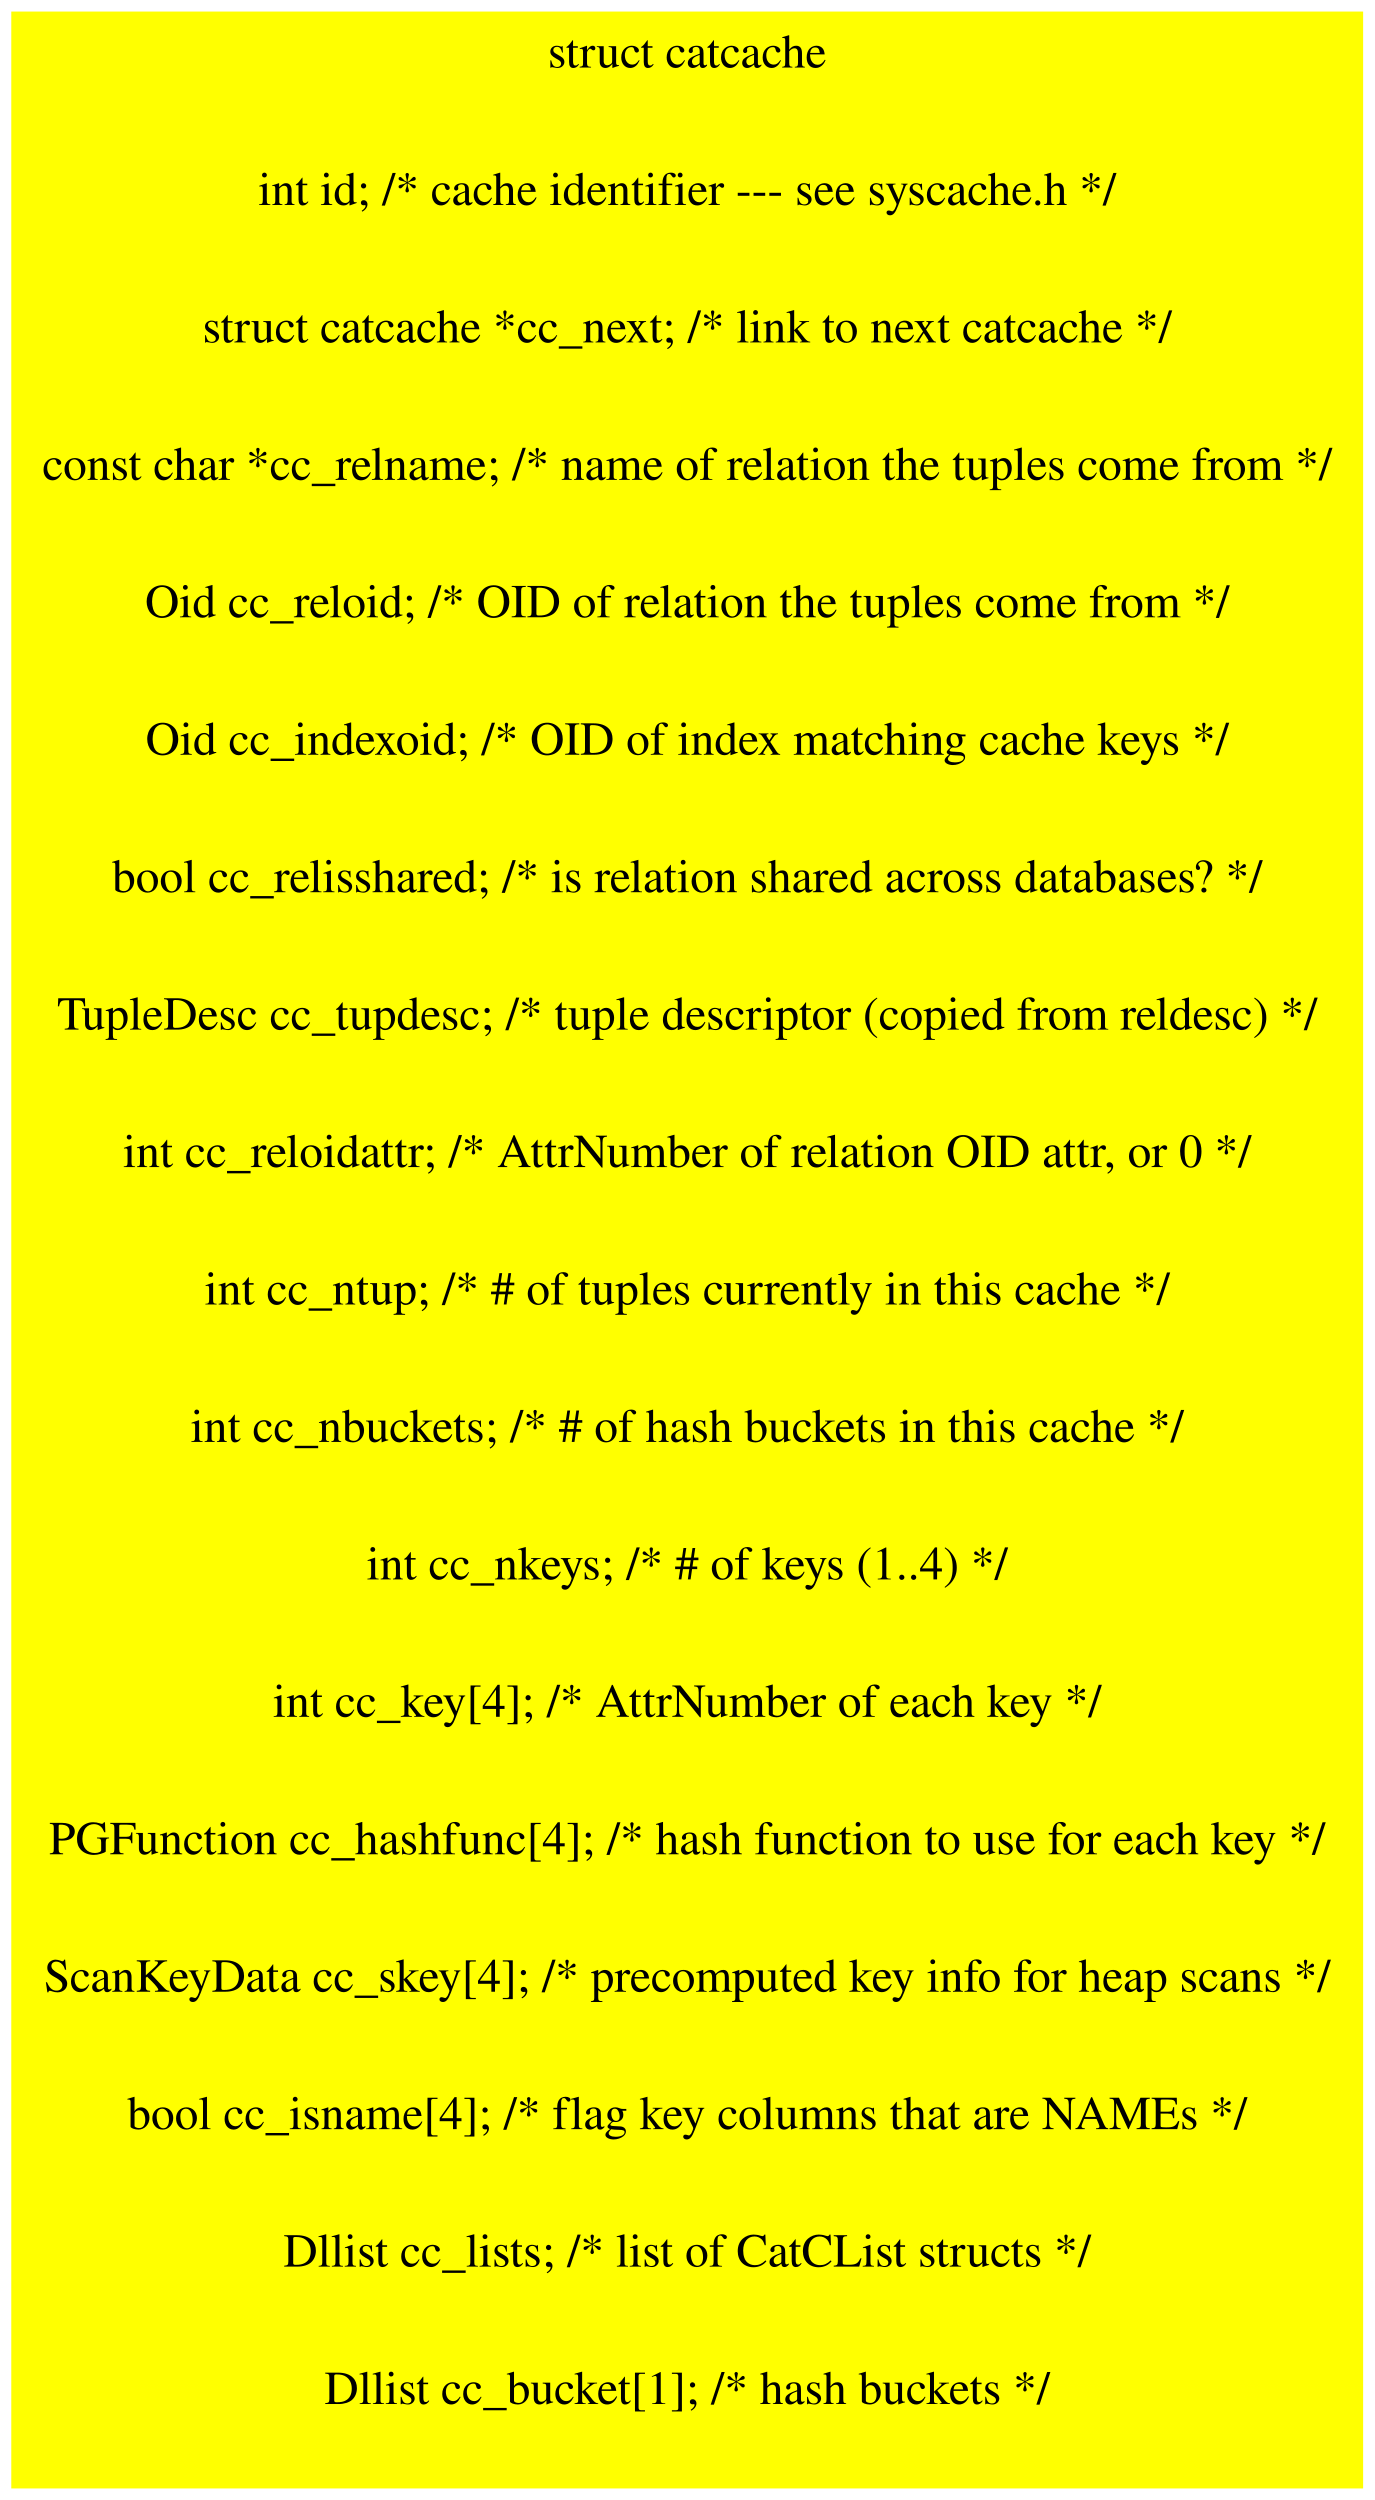
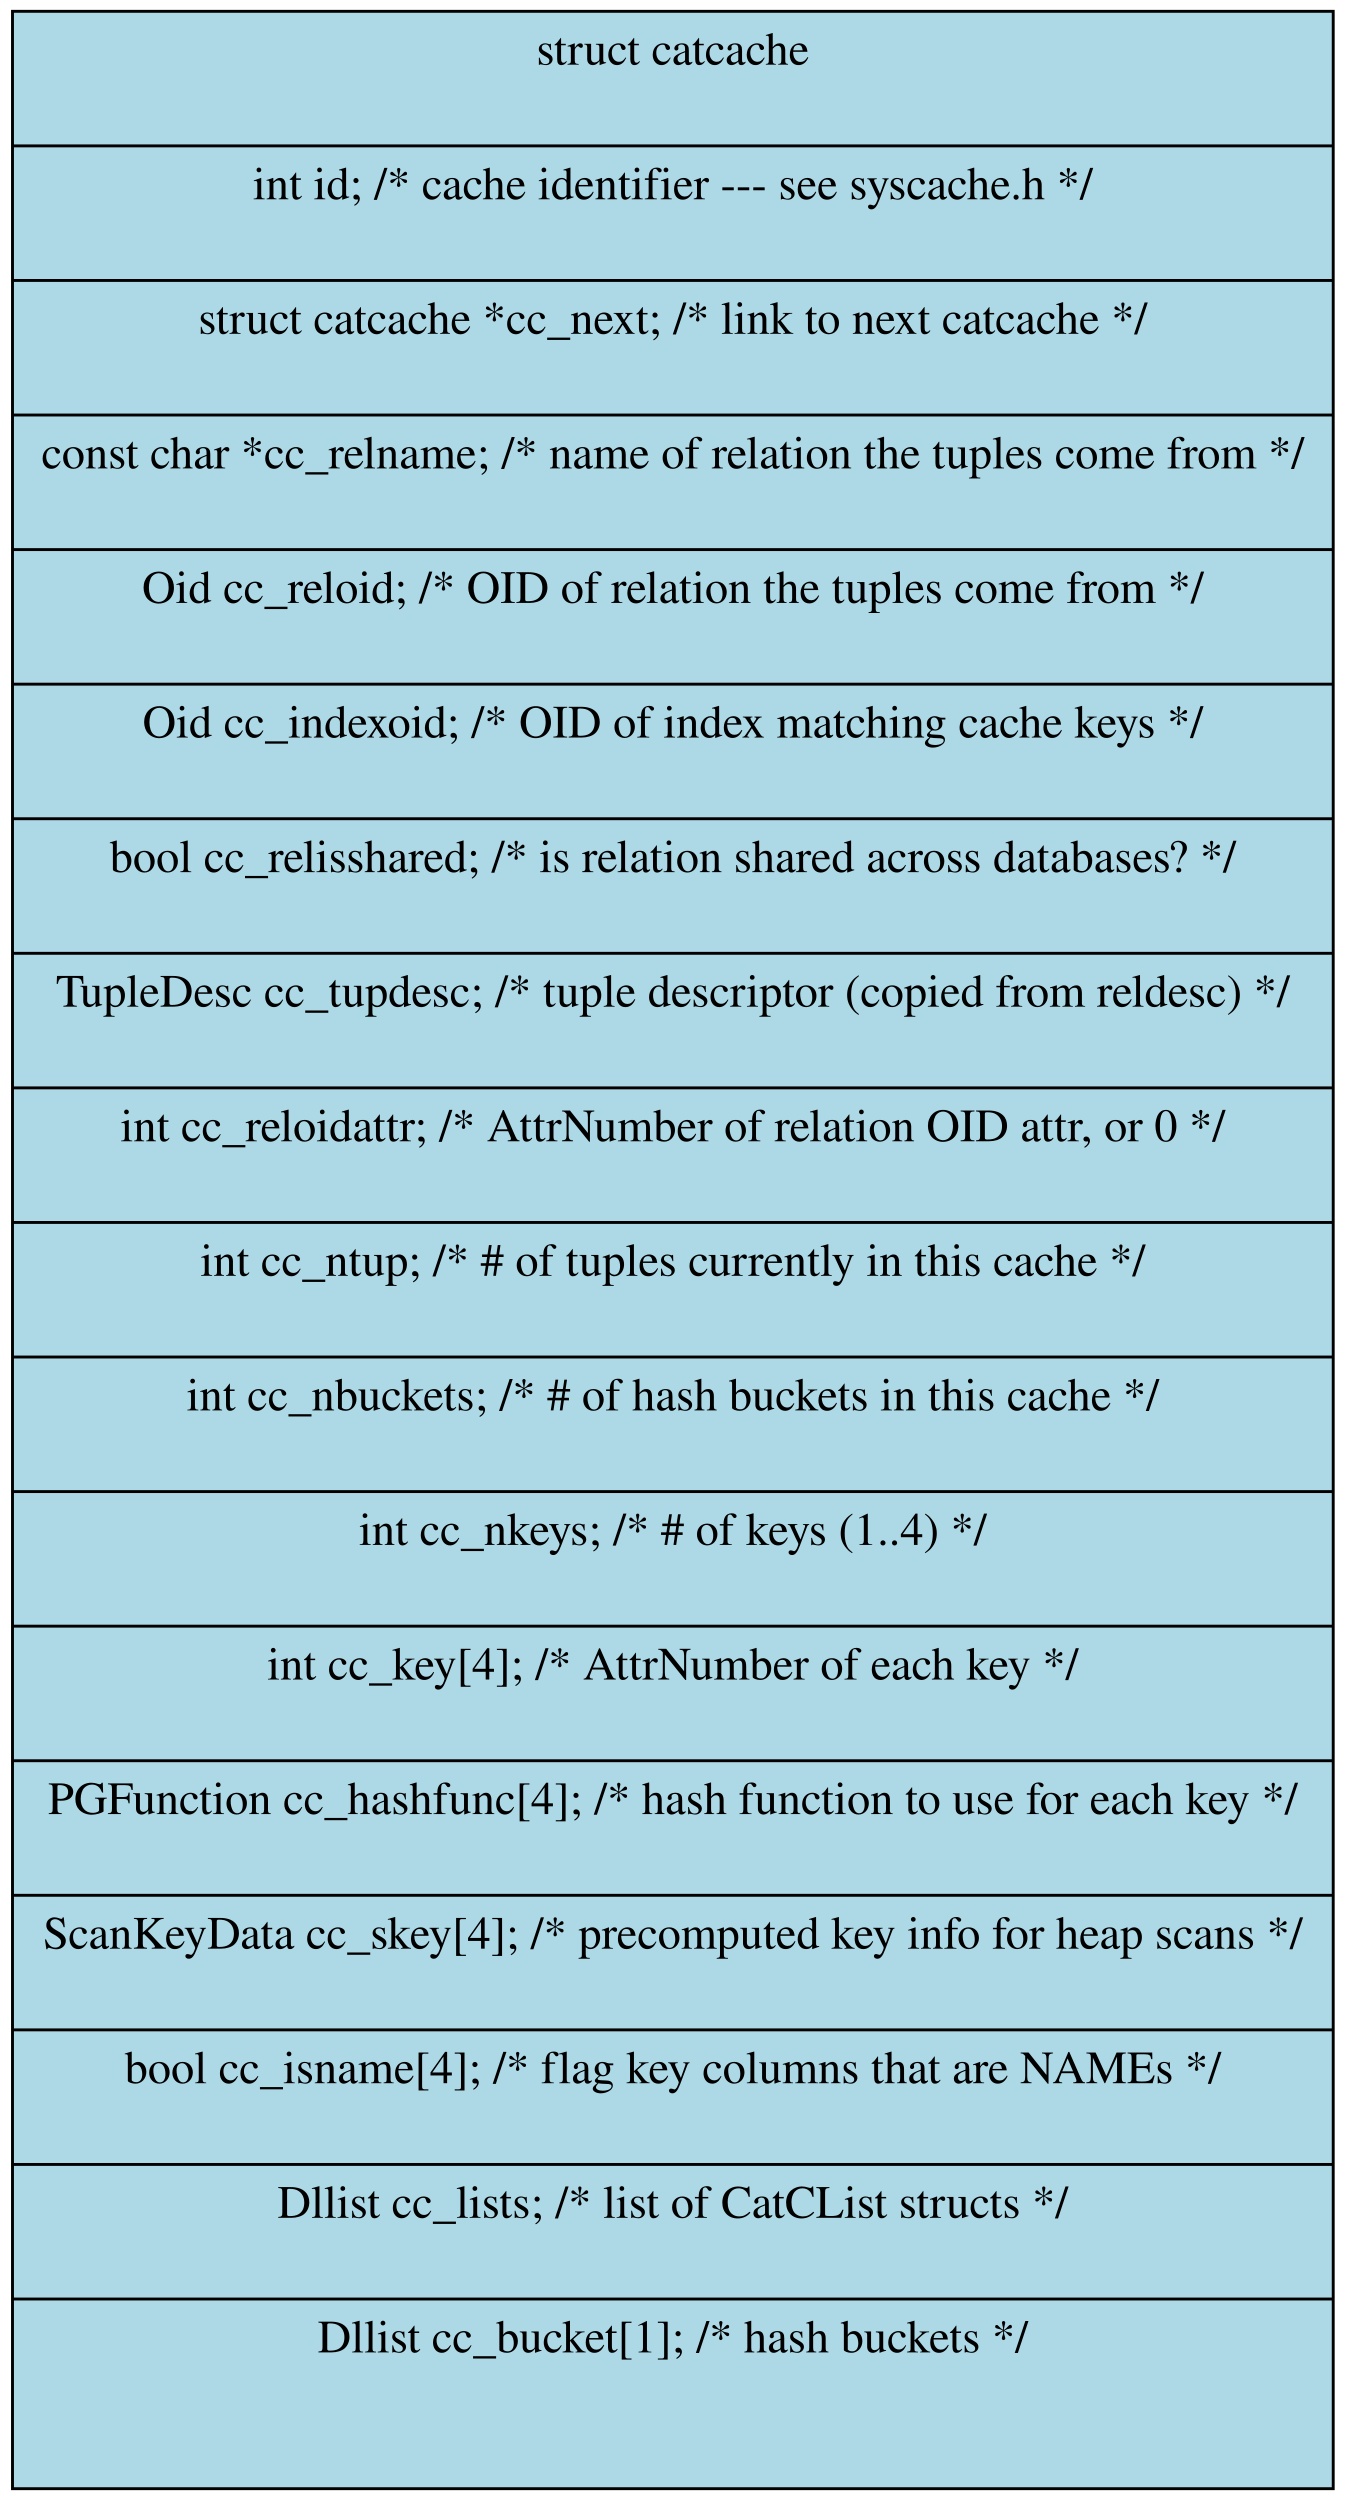
- <svg xmlns="http://www.w3.org/2000/svg" width="464pt" height="844pt" viewBox="0.00 0.00 464.00 844.00">
-   <g id="graph0" class="graph" transform="scale(1 1) rotate(0) translate(4 840)">
-     <polygon fill="white" stroke="white" points="-4,5 -4,-840 461,-840 461,5 -4,5" />
+ <svg xmlns="http://www.w3.org/2000/svg" width="464pt" height="862pt" viewBox="0.00 0.00 464.00 862.00">
+   <g id="graph0" class="graph" transform="scale(1 1) rotate(0) translate(4 858)">
+     <polygon fill="white" stroke="white" points="-4,5 -4,-858 461,-858 461,5 -4,5" />
    <g id="node1" class="node">
-       <polygon fill="yellow" stroke="yellow" points="0.308,-0.4 0.308,-835.6 455.692,-835.6 455.692,-0.4 0.308,-0.4" />
-       <text text-anchor="middle" x="228" y="-817.2" font-family="Times,serif" font-size="16.00">struct catcache</text>
-       <text text-anchor="middle" x="228" y="-798" font-family="Times,serif" font-size="16.00">		</text>
-       <polyline fill="none" stroke="yellow" points="0.308,-789.2 455.692,-789.2 " />
-       <text text-anchor="middle" x="228" y="-770.8" font-family="Times,serif" font-size="16.00">int id;	/* cache identifier --- see syscache.h */</text>
-       <text text-anchor="middle" x="228" y="-751.6" font-family="Times,serif" font-size="16.00">		</text>
-       <polyline fill="none" stroke="yellow" points="0.308,-742.8 455.692,-742.8 " />
-       <text text-anchor="middle" x="228" y="-724.4" font-family="Times,serif" font-size="16.00">struct catcache *cc_next; /* link to next catcache */</text>
-       <text text-anchor="middle" x="228" y="-705.2" font-family="Times,serif" font-size="16.00">		</text>
-       <polyline fill="none" stroke="yellow" points="0.308,-696.4 455.692,-696.4 " />
-       <text text-anchor="middle" x="228" y="-678" font-family="Times,serif" font-size="16.00">const char *cc_relname; /* name of relation the tuples come from */</text>
-       <text text-anchor="middle" x="228" y="-658.8" font-family="Times,serif" font-size="16.00">		</text>
-       <polyline fill="none" stroke="yellow" points="0.308,-650 455.692,-650 " />
-       <text text-anchor="middle" x="228" y="-631.6" font-family="Times,serif" font-size="16.00">Oid	cc_reloid;	/* OID of relation the tuples come from */</text>
-       <text text-anchor="middle" x="228" y="-612.4" font-family="Times,serif" font-size="16.00">		</text>
-       <polyline fill="none" stroke="yellow" points="0.308,-603.6 455.692,-603.6 " />
-       <text text-anchor="middle" x="228" y="-585.2" font-family="Times,serif" font-size="16.00">Oid	cc_indexoid;	/* OID of index matching cache keys */</text>
-       <text text-anchor="middle" x="228" y="-566" font-family="Times,serif" font-size="16.00">		</text>
-       <polyline fill="none" stroke="yellow" points="0.308,-557.2 455.692,-557.2 " />
-       <text text-anchor="middle" x="228" y="-538.8" font-family="Times,serif" font-size="16.00">bool	cc_relisshared; /* is relation shared across databases? */</text>
-       <text text-anchor="middle" x="228" y="-519.6" font-family="Times,serif" font-size="16.00">		</text>
-       <polyline fill="none" stroke="yellow" points="0.308,-510.8 455.692,-510.8 " />
-       <text text-anchor="middle" x="228" y="-492.4" font-family="Times,serif" font-size="16.00">TupleDesc cc_tupdesc;	/* tuple descriptor (copied from reldesc) */</text>
-       <text text-anchor="middle" x="228" y="-473.2" font-family="Times,serif" font-size="16.00">		</text>
-       <polyline fill="none" stroke="yellow" points="0.308,-464.4 455.692,-464.4 " />
-       <text text-anchor="middle" x="228" y="-446" font-family="Times,serif" font-size="16.00">int	cc_reloidattr;	/* AttrNumber of relation OID attr, or 0 */</text>
-       <text text-anchor="middle" x="228" y="-426.8" font-family="Times,serif" font-size="16.00">		</text>
-       <polyline fill="none" stroke="yellow" points="0.308,-418 455.692,-418 " />
-       <text text-anchor="middle" x="228" y="-399.6" font-family="Times,serif" font-size="16.00">int	cc_ntup; /* # of tuples currently in this cache */</text>
-       <text text-anchor="middle" x="228" y="-380.4" font-family="Times,serif" font-size="16.00">		</text>
-       <polyline fill="none" stroke="yellow" points="0.308,-371.6 455.692,-371.6 " />
-       <text text-anchor="middle" x="228" y="-353.2" font-family="Times,serif" font-size="16.00">int	cc_nbuckets;	/* # of hash buckets in this cache */</text>
-       <text text-anchor="middle" x="228" y="-334" font-family="Times,serif" font-size="16.00">		</text>
-       <polyline fill="none" stroke="yellow" points="0.308,-325.2 455.692,-325.2 " />
-       <text text-anchor="middle" x="228" y="-306.8" font-family="Times,serif" font-size="16.00">int	cc_nkeys;	/* # of keys (1..4) */</text>
-       <text text-anchor="middle" x="228" y="-287.6" font-family="Times,serif" font-size="16.00">		</text>
-       <polyline fill="none" stroke="yellow" points="0.308,-278.8 455.692,-278.8 " />
-       <text text-anchor="middle" x="228" y="-260.4" font-family="Times,serif" font-size="16.00">int	cc_key[4];	/* AttrNumber of each key */</text>
-       <text text-anchor="middle" x="228" y="-241.2" font-family="Times,serif" font-size="16.00">		</text>
-       <polyline fill="none" stroke="yellow" points="0.308,-232.4 455.692,-232.4 " />
-       <text text-anchor="middle" x="228" y="-214" font-family="Times,serif" font-size="16.00">PGFunction cc_hashfunc[4]; /* hash function to use for each key */</text>
-       <text text-anchor="middle" x="228" y="-194.8" font-family="Times,serif" font-size="16.00">		</text>
-       <polyline fill="none" stroke="yellow" points="0.308,-186 455.692,-186 " />
-       <text text-anchor="middle" x="228" y="-167.6" font-family="Times,serif" font-size="16.00">ScanKeyData cc_skey[4]; /* precomputed key info for heap scans */</text>
-       <text text-anchor="middle" x="228" y="-148.4" font-family="Times,serif" font-size="16.00">		</text>
-       <polyline fill="none" stroke="yellow" points="0.308,-139.6 455.692,-139.6 " />
-       <text text-anchor="middle" x="228" y="-121.2" font-family="Times,serif" font-size="16.00">bool	cc_isname[4];	/* flag key columns that are NAMEs */</text>
-       <text text-anchor="middle" x="228" y="-102" font-family="Times,serif" font-size="16.00">		</text>
-       <polyline fill="none" stroke="yellow" points="0.308,-93.2 455.692,-93.2 " />
-       <text text-anchor="middle" x="228" y="-74.8" font-family="Times,serif" font-size="16.00">Dllist	cc_lists;	/* list of CatCList structs */</text>
-       <text text-anchor="middle" x="228" y="-55.6" font-family="Times,serif" font-size="16.00">		</text>
-       <polyline fill="none" stroke="yellow" points="0.308,-46.8 455.692,-46.8 " />
-       <text text-anchor="middle" x="228" y="-28.4" font-family="Times,serif" font-size="16.00">Dllist	cc_bucket[1];	/* hash buckets */</text>
-       <text text-anchor="middle" x="228" y="-9.2" font-family="Times,serif" font-size="16.00">		</text>
+       <polygon fill="lightblue" stroke="black" points="0.308,0.1 0.308,-854.1 455.692,-854.1 455.692,0.1 0.308,0.1" />
+       <text text-anchor="middle" x="228" y="-835.7" font-family="Times,serif" font-size="16.00">struct catcache</text>
+       <text text-anchor="middle" x="228" y="-816.5" font-family="Times,serif" font-size="16.00">		</text>
+       <polyline fill="none" stroke="black" points="0.308,-807.7 455.692,-807.7 " />
+       <text text-anchor="middle" x="228" y="-789.3" font-family="Times,serif" font-size="16.00">int id;	/* cache identifier --- see syscache.h */</text>
+       <text text-anchor="middle" x="228" y="-770.1" font-family="Times,serif" font-size="16.00">		</text>
+       <polyline fill="none" stroke="black" points="0.308,-761.3 455.692,-761.3 " />
+       <text text-anchor="middle" x="228" y="-742.9" font-family="Times,serif" font-size="16.00">struct catcache *cc_next; /* link to next catcache */</text>
+       <text text-anchor="middle" x="228" y="-723.7" font-family="Times,serif" font-size="16.00">		</text>
+       <polyline fill="none" stroke="black" points="0.308,-714.9 455.692,-714.9 " />
+       <text text-anchor="middle" x="228" y="-696.5" font-family="Times,serif" font-size="16.00">const char *cc_relname; /* name of relation the tuples come from */</text>
+       <text text-anchor="middle" x="228" y="-677.3" font-family="Times,serif" font-size="16.00">		</text>
+       <polyline fill="none" stroke="black" points="0.308,-668.5 455.692,-668.5 " />
+       <text text-anchor="middle" x="228" y="-650.1" font-family="Times,serif" font-size="16.00">Oid	cc_reloid;	/* OID of relation the tuples come from */</text>
+       <text text-anchor="middle" x="228" y="-630.9" font-family="Times,serif" font-size="16.00">		</text>
+       <polyline fill="none" stroke="black" points="0.308,-622.1 455.692,-622.1 " />
+       <text text-anchor="middle" x="228" y="-603.7" font-family="Times,serif" font-size="16.00">Oid	cc_indexoid;	/* OID of index matching cache keys */</text>
+       <text text-anchor="middle" x="228" y="-584.5" font-family="Times,serif" font-size="16.00">		</text>
+       <polyline fill="none" stroke="black" points="0.308,-575.7 455.692,-575.7 " />
+       <text text-anchor="middle" x="228" y="-557.3" font-family="Times,serif" font-size="16.00">bool	cc_relisshared; /* is relation shared across databases? */</text>
+       <text text-anchor="middle" x="228" y="-538.1" font-family="Times,serif" font-size="16.00">		</text>
+       <polyline fill="none" stroke="black" points="0.308,-529.3 455.692,-529.3 " />
+       <text text-anchor="middle" x="228" y="-510.9" font-family="Times,serif" font-size="16.00">TupleDesc cc_tupdesc;	/* tuple descriptor (copied from reldesc) */</text>
+       <text text-anchor="middle" x="228" y="-491.7" font-family="Times,serif" font-size="16.00">		</text>
+       <polyline fill="none" stroke="black" points="0.308,-482.9 455.692,-482.9 " />
+       <text text-anchor="middle" x="228" y="-464.5" font-family="Times,serif" font-size="16.00">int	cc_reloidattr;	/* AttrNumber of relation OID attr, or 0 */</text>
+       <text text-anchor="middle" x="228" y="-445.3" font-family="Times,serif" font-size="16.00">		</text>
+       <polyline fill="none" stroke="black" points="0.308,-436.5 455.692,-436.5 " />
+       <text text-anchor="middle" x="228" y="-418.1" font-family="Times,serif" font-size="16.00">int	cc_ntup; /* # of tuples currently in this cache */</text>
+       <text text-anchor="middle" x="228" y="-398.9" font-family="Times,serif" font-size="16.00">		</text>
+       <polyline fill="none" stroke="black" points="0.308,-390.1 455.692,-390.1 " />
+       <text text-anchor="middle" x="228" y="-371.7" font-family="Times,serif" font-size="16.00">int	cc_nbuckets;	/* # of hash buckets in this cache */</text>
+       <text text-anchor="middle" x="228" y="-352.5" font-family="Times,serif" font-size="16.00">		</text>
+       <polyline fill="none" stroke="black" points="0.308,-343.7 455.692,-343.7 " />
+       <text text-anchor="middle" x="228" y="-325.3" font-family="Times,serif" font-size="16.00">int	cc_nkeys;	/* # of keys (1..4) */</text>
+       <text text-anchor="middle" x="228" y="-306.1" font-family="Times,serif" font-size="16.00">		</text>
+       <polyline fill="none" stroke="black" points="0.308,-297.3 455.692,-297.3 " />
+       <text text-anchor="middle" x="228" y="-278.9" font-family="Times,serif" font-size="16.00">int	cc_key[4];	/* AttrNumber of each key */</text>
+       <text text-anchor="middle" x="228" y="-259.7" font-family="Times,serif" font-size="16.00">		</text>
+       <polyline fill="none" stroke="black" points="0.308,-250.9 455.692,-250.9 " />
+       <text text-anchor="middle" x="228" y="-232.5" font-family="Times,serif" font-size="16.00">PGFunction cc_hashfunc[4]; /* hash function to use for each key */</text>
+       <text text-anchor="middle" x="228" y="-213.3" font-family="Times,serif" font-size="16.00">		</text>
+       <polyline fill="none" stroke="black" points="0.308,-204.5 455.692,-204.5 " />
+       <text text-anchor="middle" x="228" y="-186.1" font-family="Times,serif" font-size="16.00">ScanKeyData cc_skey[4]; /* precomputed key info for heap scans */</text>
+       <text text-anchor="middle" x="228" y="-166.9" font-family="Times,serif" font-size="16.00">		</text>
+       <polyline fill="none" stroke="black" points="0.308,-158.1 455.692,-158.1 " />
+       <text text-anchor="middle" x="228" y="-139.7" font-family="Times,serif" font-size="16.00">bool	cc_isname[4];	/* flag key columns that are NAMEs */</text>
+       <text text-anchor="middle" x="228" y="-120.5" font-family="Times,serif" font-size="16.00">		</text>
+       <polyline fill="none" stroke="black" points="0.308,-111.7 455.692,-111.7 " />
+       <text text-anchor="middle" x="228" y="-93.3" font-family="Times,serif" font-size="16.00">Dllist	cc_lists;	/* list of CatCList structs */</text>
+       <text text-anchor="middle" x="228" y="-74.1" font-family="Times,serif" font-size="16.00">		</text>
+       <polyline fill="none" stroke="black" points="0.308,-65.3 455.692,-65.3 " />
+       <text text-anchor="middle" x="228" y="-46.9" font-family="Times,serif" font-size="16.00">Dllist	cc_bucket[1];	/* hash buckets */</text>
+       <text text-anchor="middle" x="228" y="-8.7" font-family="Times,serif" font-size="16.00">		</text>
    </g>
  </g>
</svg>
